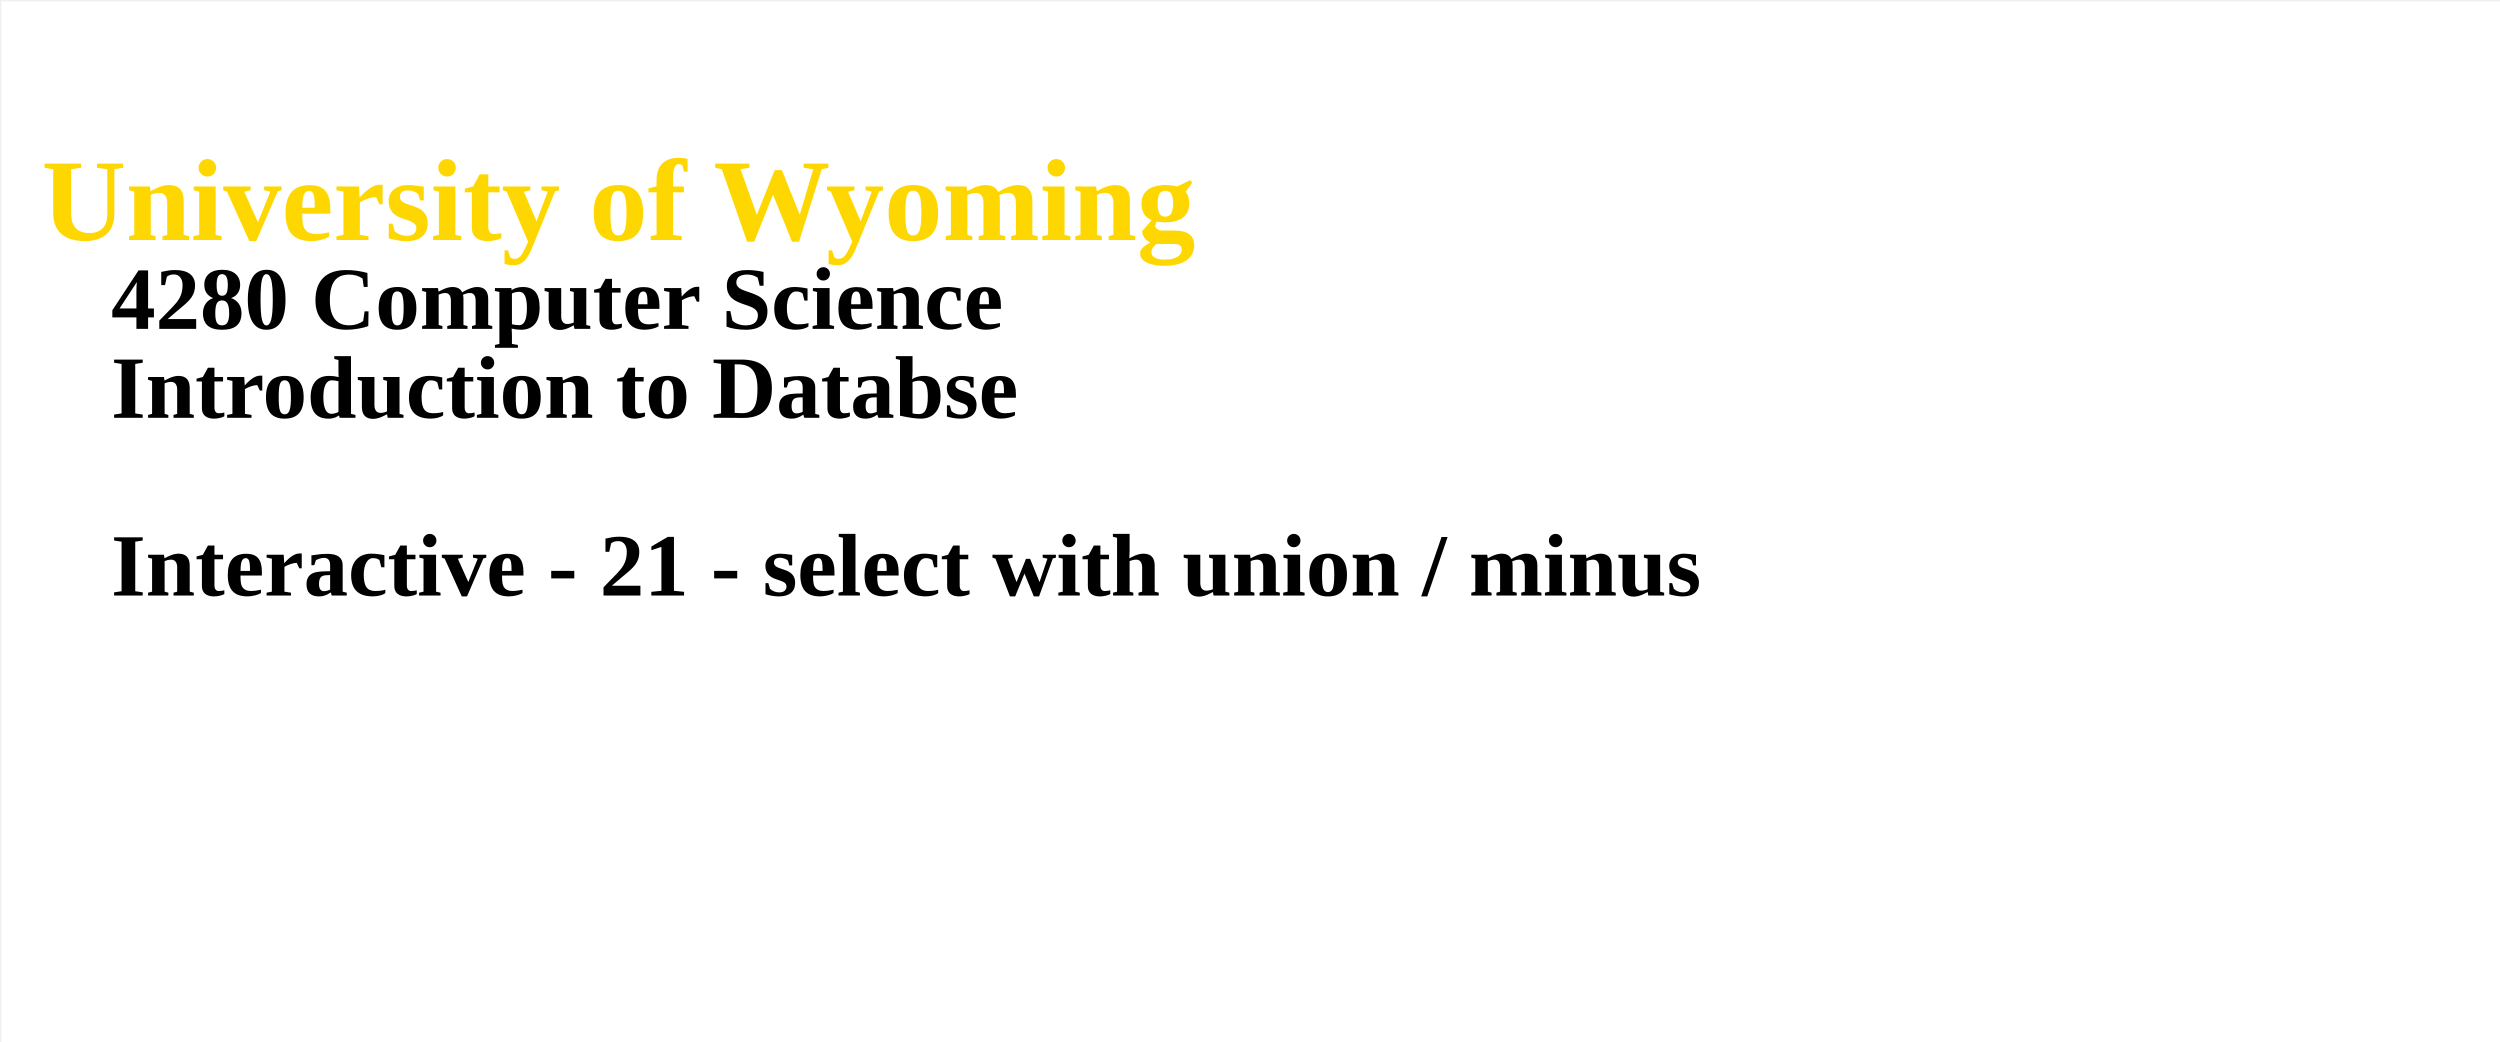
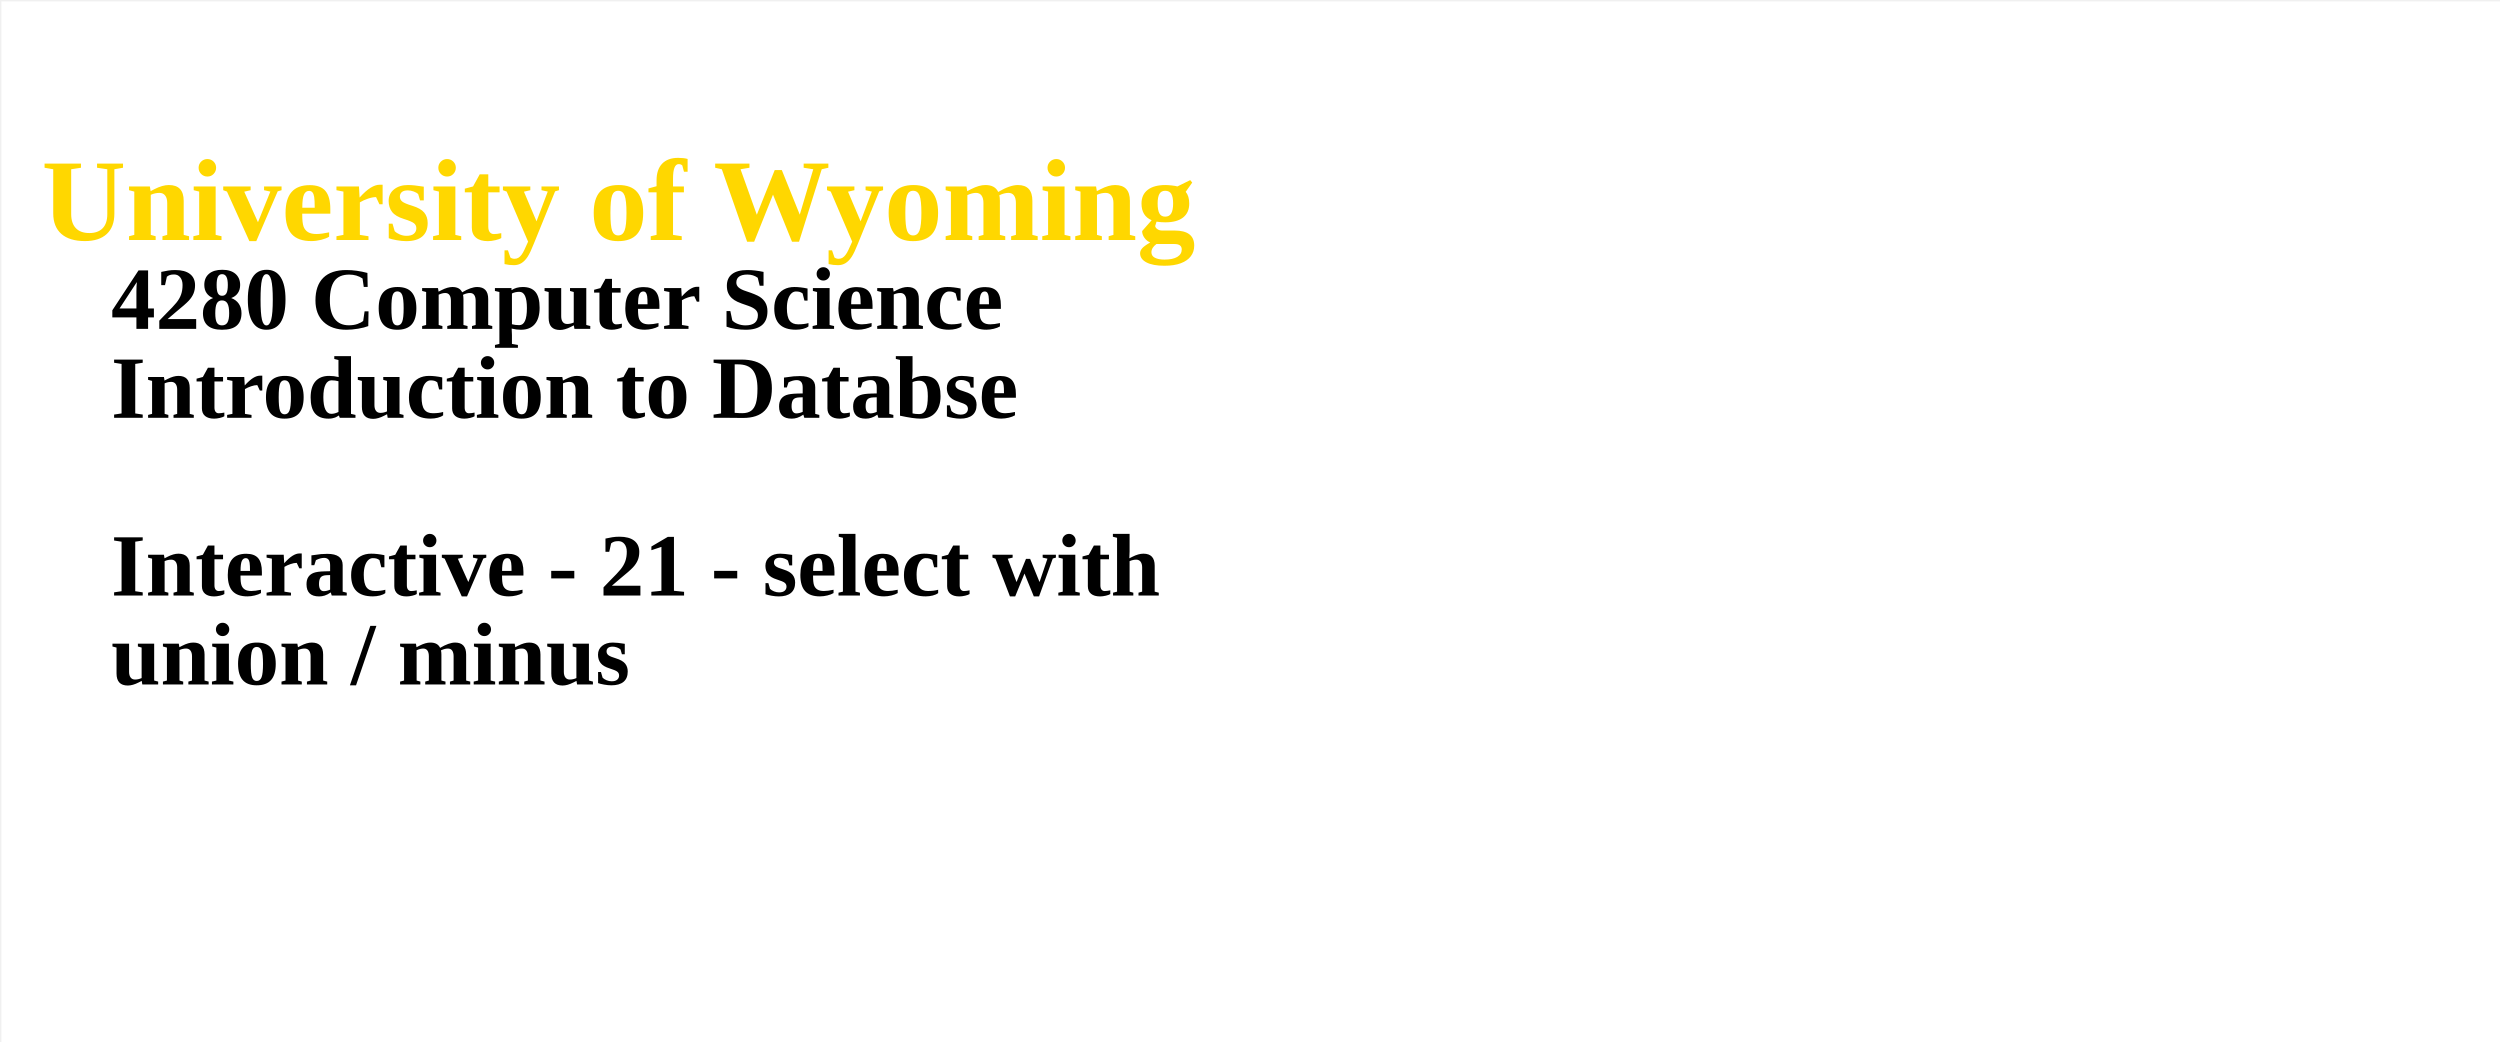
<svg xmlns="http://www.w3.org/2000/svg" width="100%" height="100%">
  <g id="columnGroup">
    <rect x="1" y="1" width="1800" height="750" fill="white" />
    <text x="30" y="30" font-size="64px" font-weight="bold" fill="brown">
      <tspan x="30" dy="1.7em" font-size="84px" fill="gold">  University of Wyoming</tspan>
      <tspan x="80" dy="1em" fill="black">	4280 Computer Science</tspan>
      <tspan x="80" dy="1em" fill="black">	Introduction to Databse</tspan>
-       <tspan x="80" dy="2em" fill="black">	Interactive - 21 - select with union / minus</tspan>
+       <tspan x="80" dy="2em" fill="black">	Interactive - 21 - select with</tspan>
+       <tspan x="80" dy="1em" fill="black">	 union / minus</tspan>
    </text>
  </g>
</svg>
